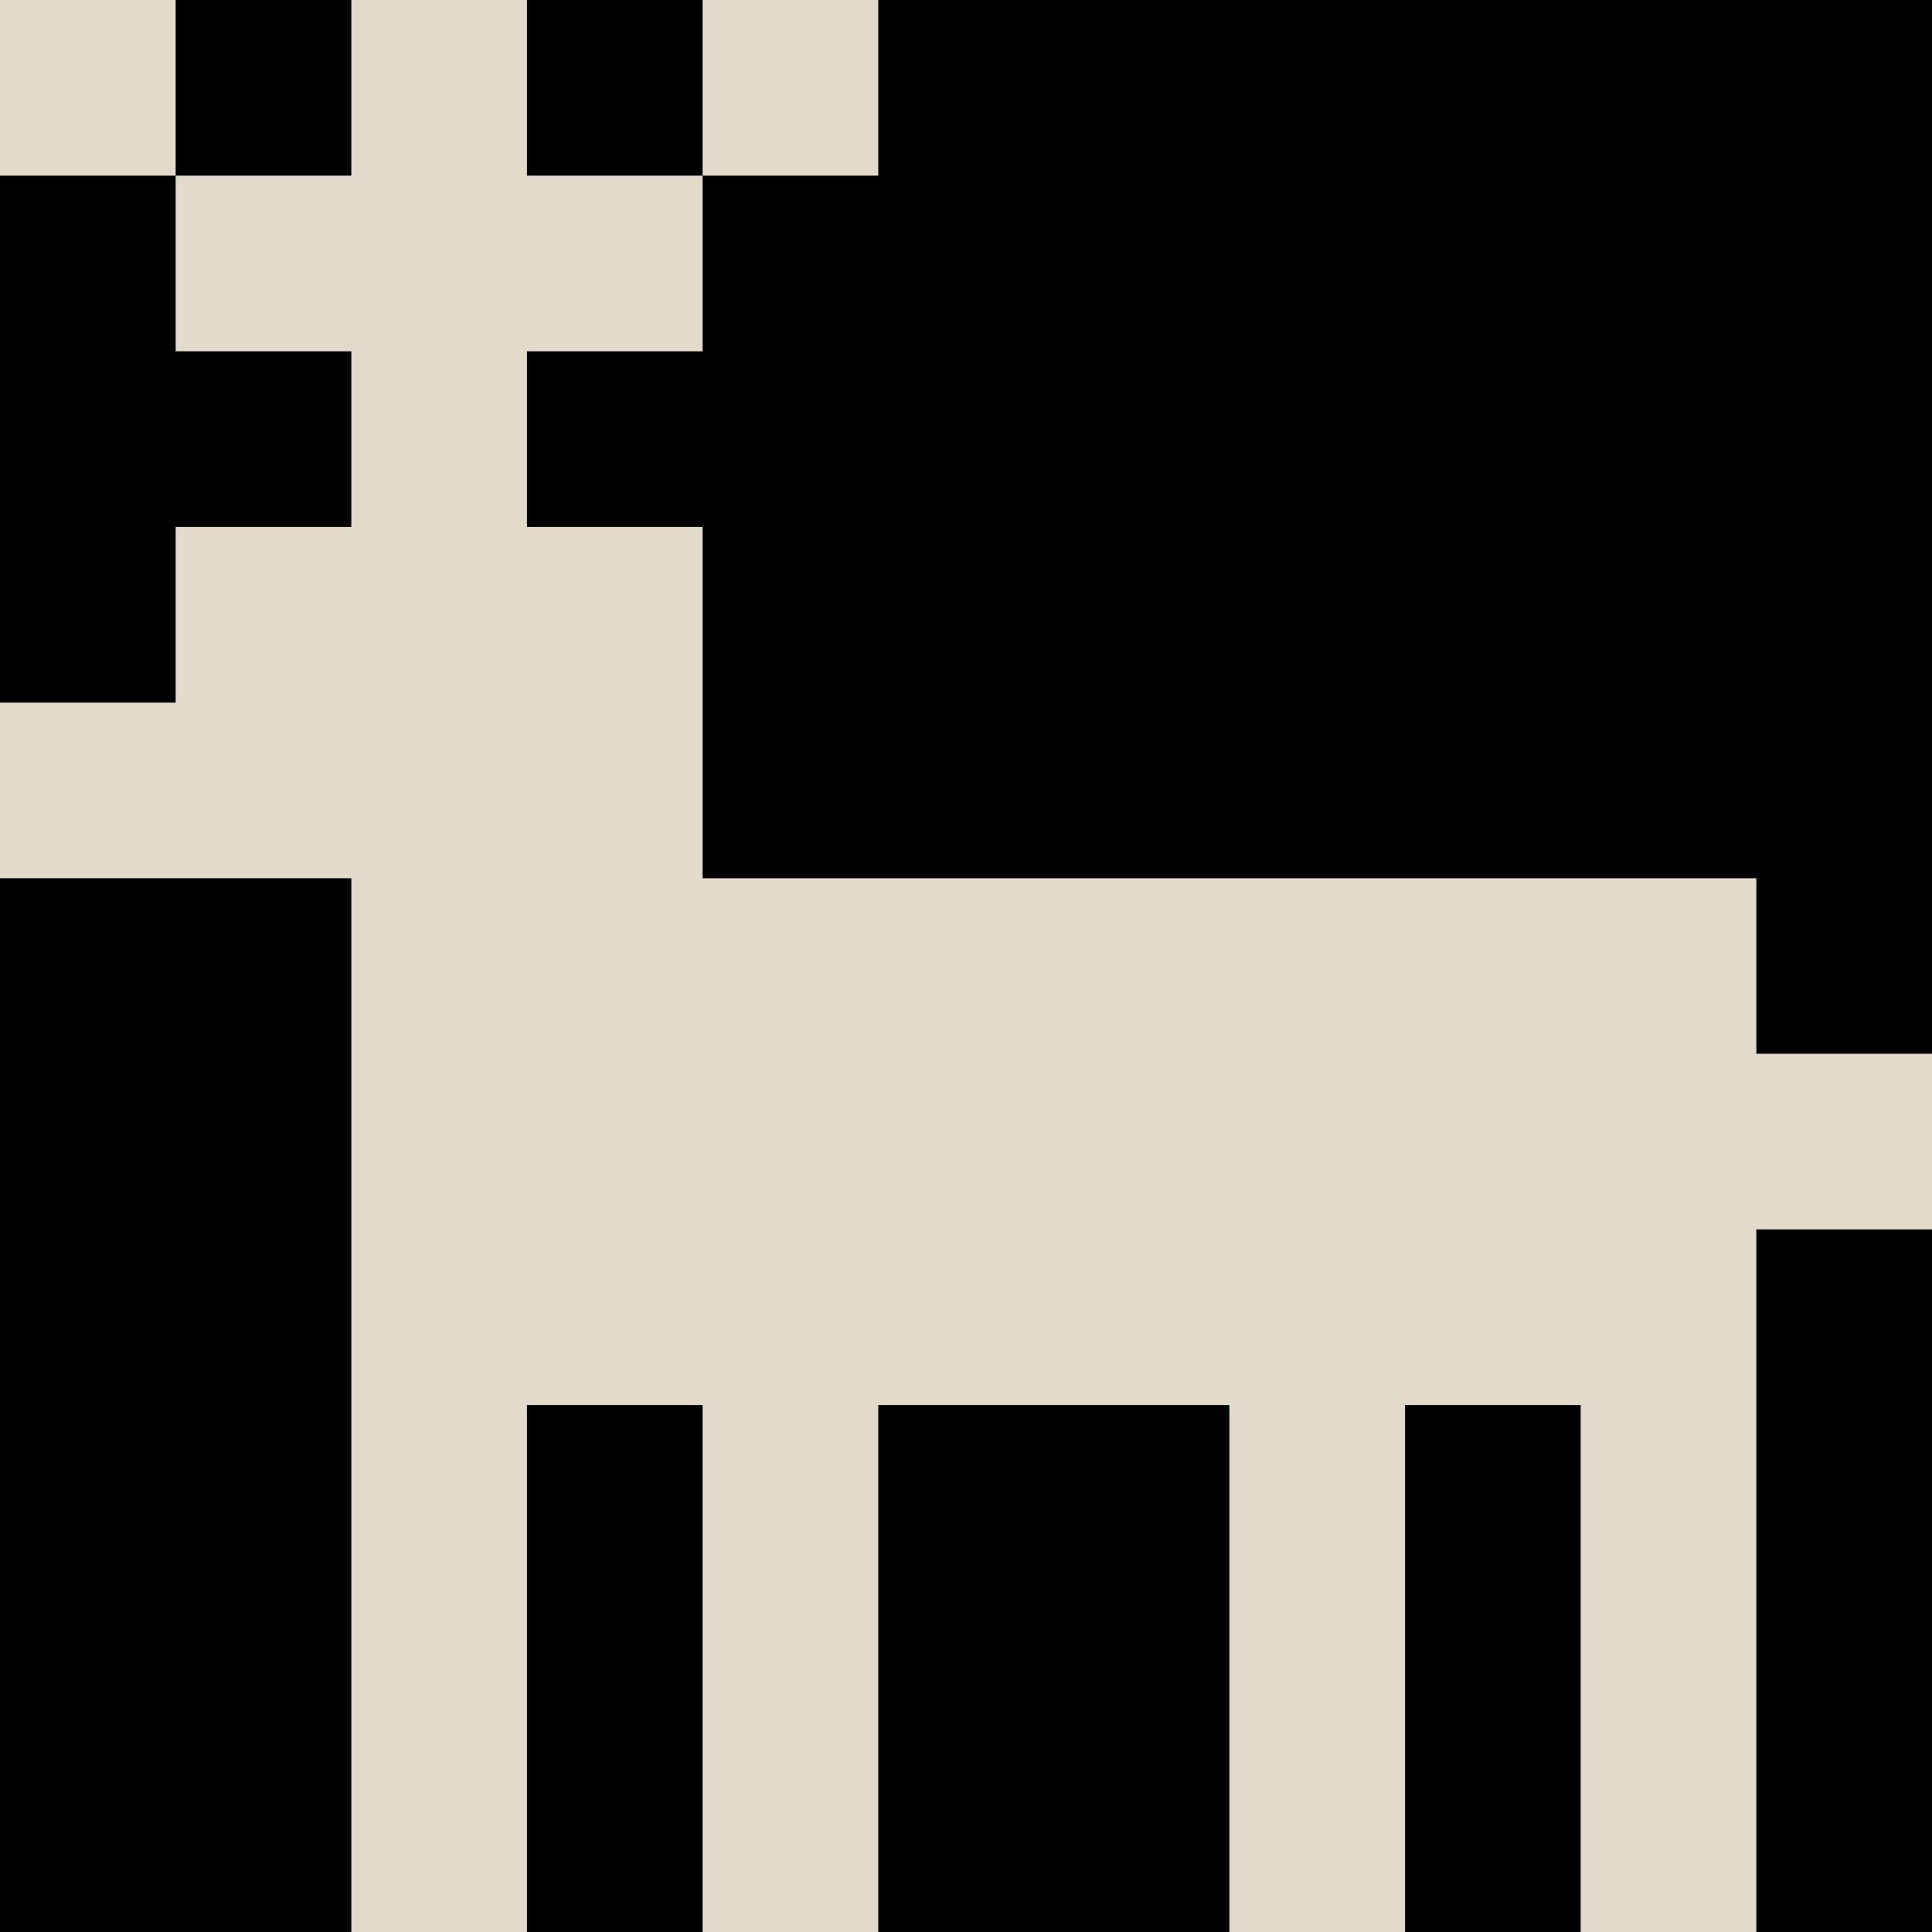
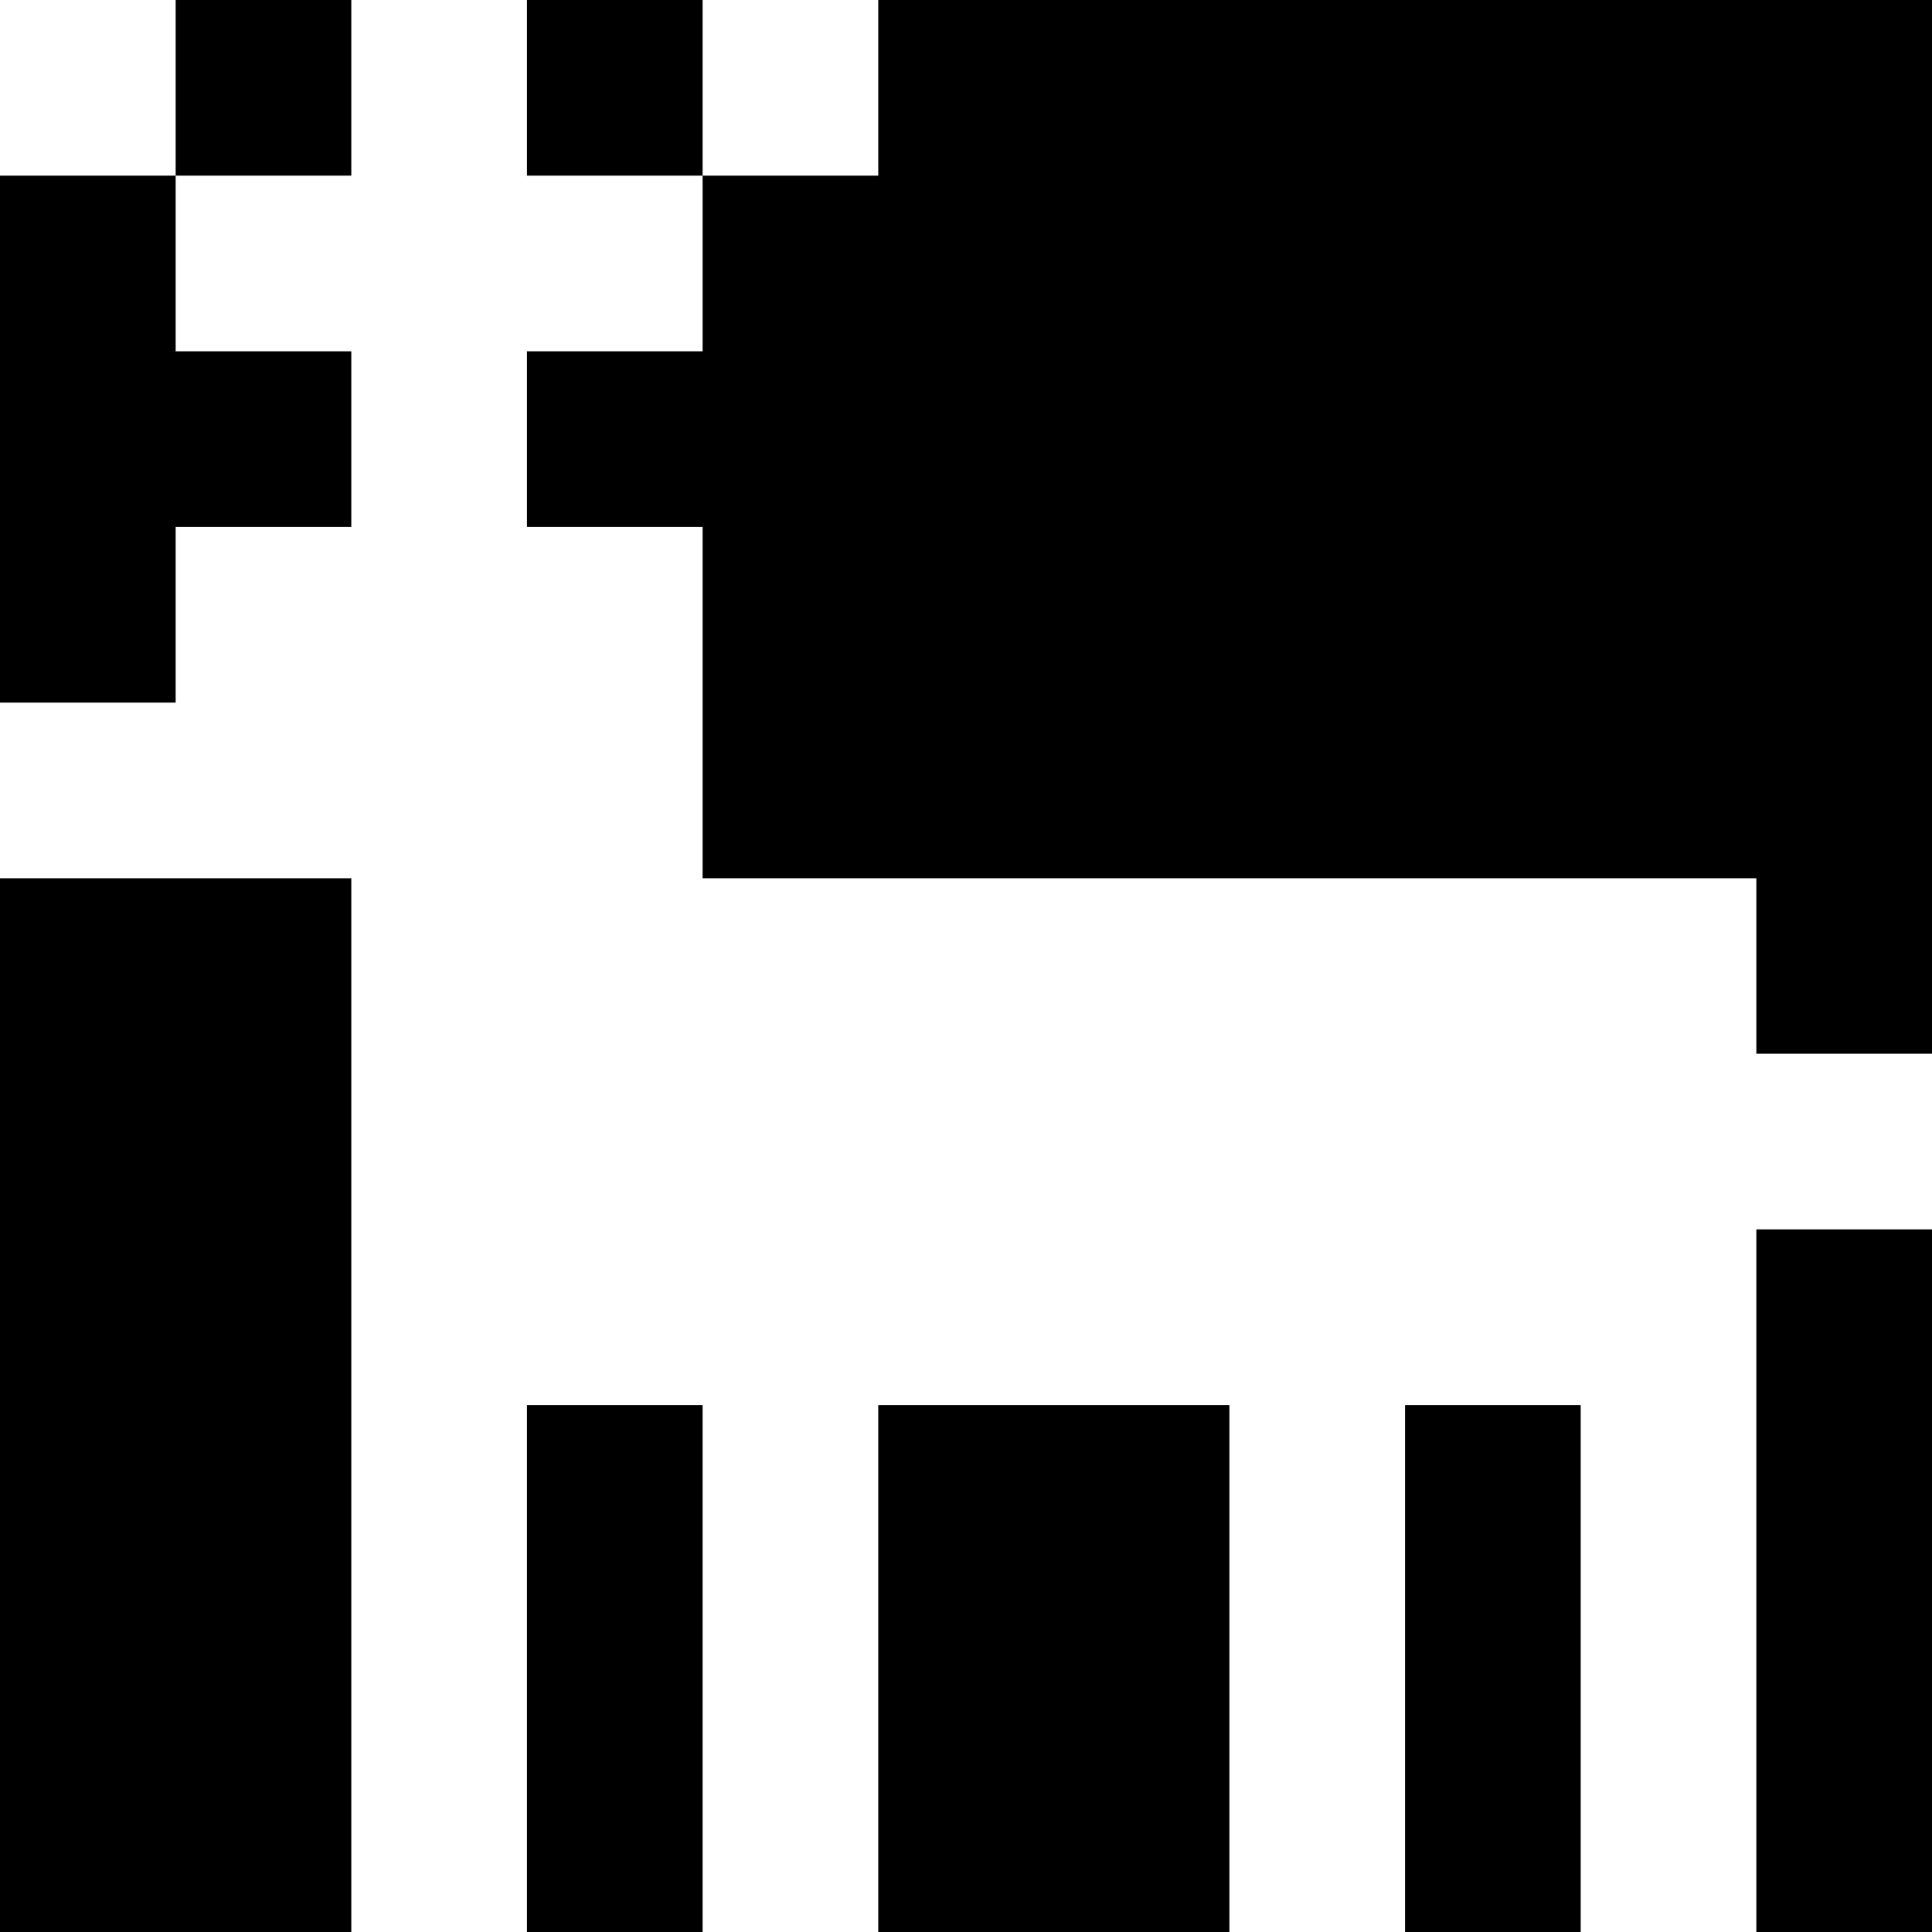
<svg xmlns="http://www.w3.org/2000/svg" width="12" height="12" viewBox="0 0 12 12" fill="none">
  <g clip-path="url(#clip0_3758_658)">
    <path d="M12 0H0V12H12V0Z" fill="black" />
-     <path d="M0 0H1.091V1.091H0V0ZM2.182 0H3.273V1.091H2.182V0ZM4.364 0H5.455V1.091H4.364V0ZM1.091 1.091H2.182V2.182H1.091V1.091ZM2.182 1.091H3.273V2.182H2.182V1.091ZM3.273 1.091H4.364V2.182H3.273V1.091ZM2.182 2.182H3.273V3.273H2.182V2.182ZM1.091 3.273H2.182V4.364H1.091V3.273ZM2.182 3.273H3.273V4.364H2.182V3.273ZM3.273 3.273H4.364V4.364H3.273V3.273ZM0 4.364H1.091V5.455H0V4.364ZM1.091 4.364H2.182V5.455H1.091V4.364ZM2.182 4.364H3.273V5.455H2.182V4.364ZM3.273 4.364H4.364V5.455H3.273V4.364ZM2.182 5.455H3.273V6.545H2.182V5.455ZM3.273 5.455H4.364V6.545H3.273V5.455ZM4.364 5.455H5.455V6.545H4.364V5.455ZM5.455 5.455H6.545V6.545H5.455V5.455ZM6.545 5.455H7.636V6.545H6.545V5.455ZM7.636 5.455H8.727V6.545H7.636V5.455ZM8.727 5.455H9.818V6.545H8.727V5.455ZM9.818 5.455H10.909V6.545H9.818V5.455ZM2.182 6.545H3.273V7.636H2.182V6.545ZM3.273 6.545H4.364V7.636H3.273V6.545ZM4.364 6.545H5.455V7.636H4.364V6.545ZM5.455 6.545H6.545V7.636H5.455V6.545ZM6.545 6.545H7.636V7.636H6.545V6.545ZM7.636 6.545H8.727V7.636H7.636V6.545ZM8.727 6.545H9.818V7.636H8.727V6.545ZM9.818 6.545H10.909V7.636H9.818V6.545ZM10.909 6.545H12V7.636H10.909V6.545ZM2.182 7.636H3.273V8.727H2.182V7.636ZM3.273 7.636H4.364V8.727H3.273V7.636ZM4.364 7.636H5.455V8.727H4.364V7.636ZM5.455 7.636H6.545V8.727H5.455V7.636ZM6.545 7.636H7.636V8.727H6.545V7.636ZM7.636 7.636H8.727V8.727H7.636V7.636ZM8.727 7.636H9.818V8.727H8.727V7.636ZM9.818 7.636H10.909V8.727H9.818V7.636ZM2.182 8.727H3.273V9.818H2.182V8.727ZM4.364 8.727H5.455V9.818H4.364V8.727ZM7.636 8.727H8.727V9.818H7.636V8.727ZM9.818 8.727H10.909V9.818H9.818V8.727ZM2.182 9.818H3.273V10.909H2.182V9.818ZM4.364 9.818H5.455V10.909H4.364V9.818ZM7.636 9.818H8.727V10.909H7.636V9.818ZM9.818 9.818H10.909V10.909H9.818V9.818ZM2.182 10.909H3.273V12H2.182V10.909ZM4.364 10.909H5.455V12H4.364V10.909ZM7.636 10.909H8.727V12H7.636V10.909ZM9.818 10.909H10.909V12H9.818V10.909Z" fill="#E2DBCB" />
+     <path d="M0 0H1.091V1.091H0V0ZM2.182 0H3.273V1.091H2.182V0ZM4.364 0H5.455V1.091H4.364V0ZM1.091 1.091H2.182V2.182H1.091V1.091ZM2.182 1.091H3.273V2.182H2.182V1.091ZM3.273 1.091H4.364V2.182H3.273V1.091ZM2.182 2.182H3.273V3.273H2.182V2.182ZM1.091 3.273H2.182V4.364H1.091V3.273ZM2.182 3.273H3.273V4.364H2.182V3.273ZM3.273 3.273H4.364V4.364H3.273V3.273ZM0 4.364H1.091V5.455H0V4.364ZM1.091 4.364H2.182V5.455H1.091V4.364ZM2.182 4.364H3.273V5.455H2.182V4.364ZM3.273 4.364H4.364V5.455H3.273V4.364ZM2.182 5.455H3.273V6.545H2.182V5.455ZM3.273 5.455H4.364V6.545H3.273V5.455ZM4.364 5.455H5.455V6.545H4.364V5.455ZM5.455 5.455H6.545V6.545H5.455V5.455ZM6.545 5.455H7.636V6.545H6.545V5.455ZM7.636 5.455H8.727V6.545H7.636V5.455ZM8.727 5.455H9.818V6.545H8.727V5.455ZM9.818 5.455H10.909V6.545H9.818V5.455ZM2.182 6.545H3.273V7.636H2.182V6.545ZM3.273 6.545H4.364V7.636H3.273V6.545ZM4.364 6.545H5.455V7.636H4.364V6.545ZM5.455 6.545H6.545V7.636H5.455V6.545ZM6.545 6.545H7.636V7.636H6.545V6.545ZM7.636 6.545H8.727V7.636H7.636V6.545ZM8.727 6.545H9.818V7.636H8.727V6.545ZM9.818 6.545H10.909V7.636H9.818V6.545ZM10.909 6.545H12V7.636H10.909V6.545ZM2.182 7.636H3.273V8.727H2.182V7.636ZM3.273 7.636H4.364V8.727H3.273V7.636ZM4.364 7.636H5.455V8.727H4.364V7.636ZM5.455 7.636H6.545V8.727H5.455V7.636ZM6.545 7.636H7.636V8.727H6.545V7.636ZM7.636 7.636H8.727V8.727H7.636V7.636ZM8.727 7.636H9.818V8.727H8.727V7.636ZM9.818 7.636H10.909V8.727H9.818V7.636ZM2.182 8.727H3.273V9.818H2.182V8.727ZM4.364 8.727H5.455V9.818H4.364V8.727ZM7.636 8.727H8.727V9.818H7.636V8.727ZM9.818 8.727H10.909V9.818H9.818V8.727ZM2.182 9.818H3.273V10.909H2.182V9.818ZM4.364 9.818H5.455V10.909H4.364V9.818ZM7.636 9.818H8.727V10.909H7.636V9.818ZM9.818 9.818H10.909V10.909H9.818V9.818ZM2.182 10.909H3.273V12H2.182V10.909ZM4.364 10.909H5.455V12H4.364V10.909ZM7.636 10.909H8.727V12H7.636V10.909ZM9.818 10.909H10.909V12H9.818V10.909Z" fill="white" />
  </g>
  <defs>
    <clipPath id="clip0_3758_658">
      <rect width="12" height="12" fill="white" />
    </clipPath>
  </defs>
</svg>
